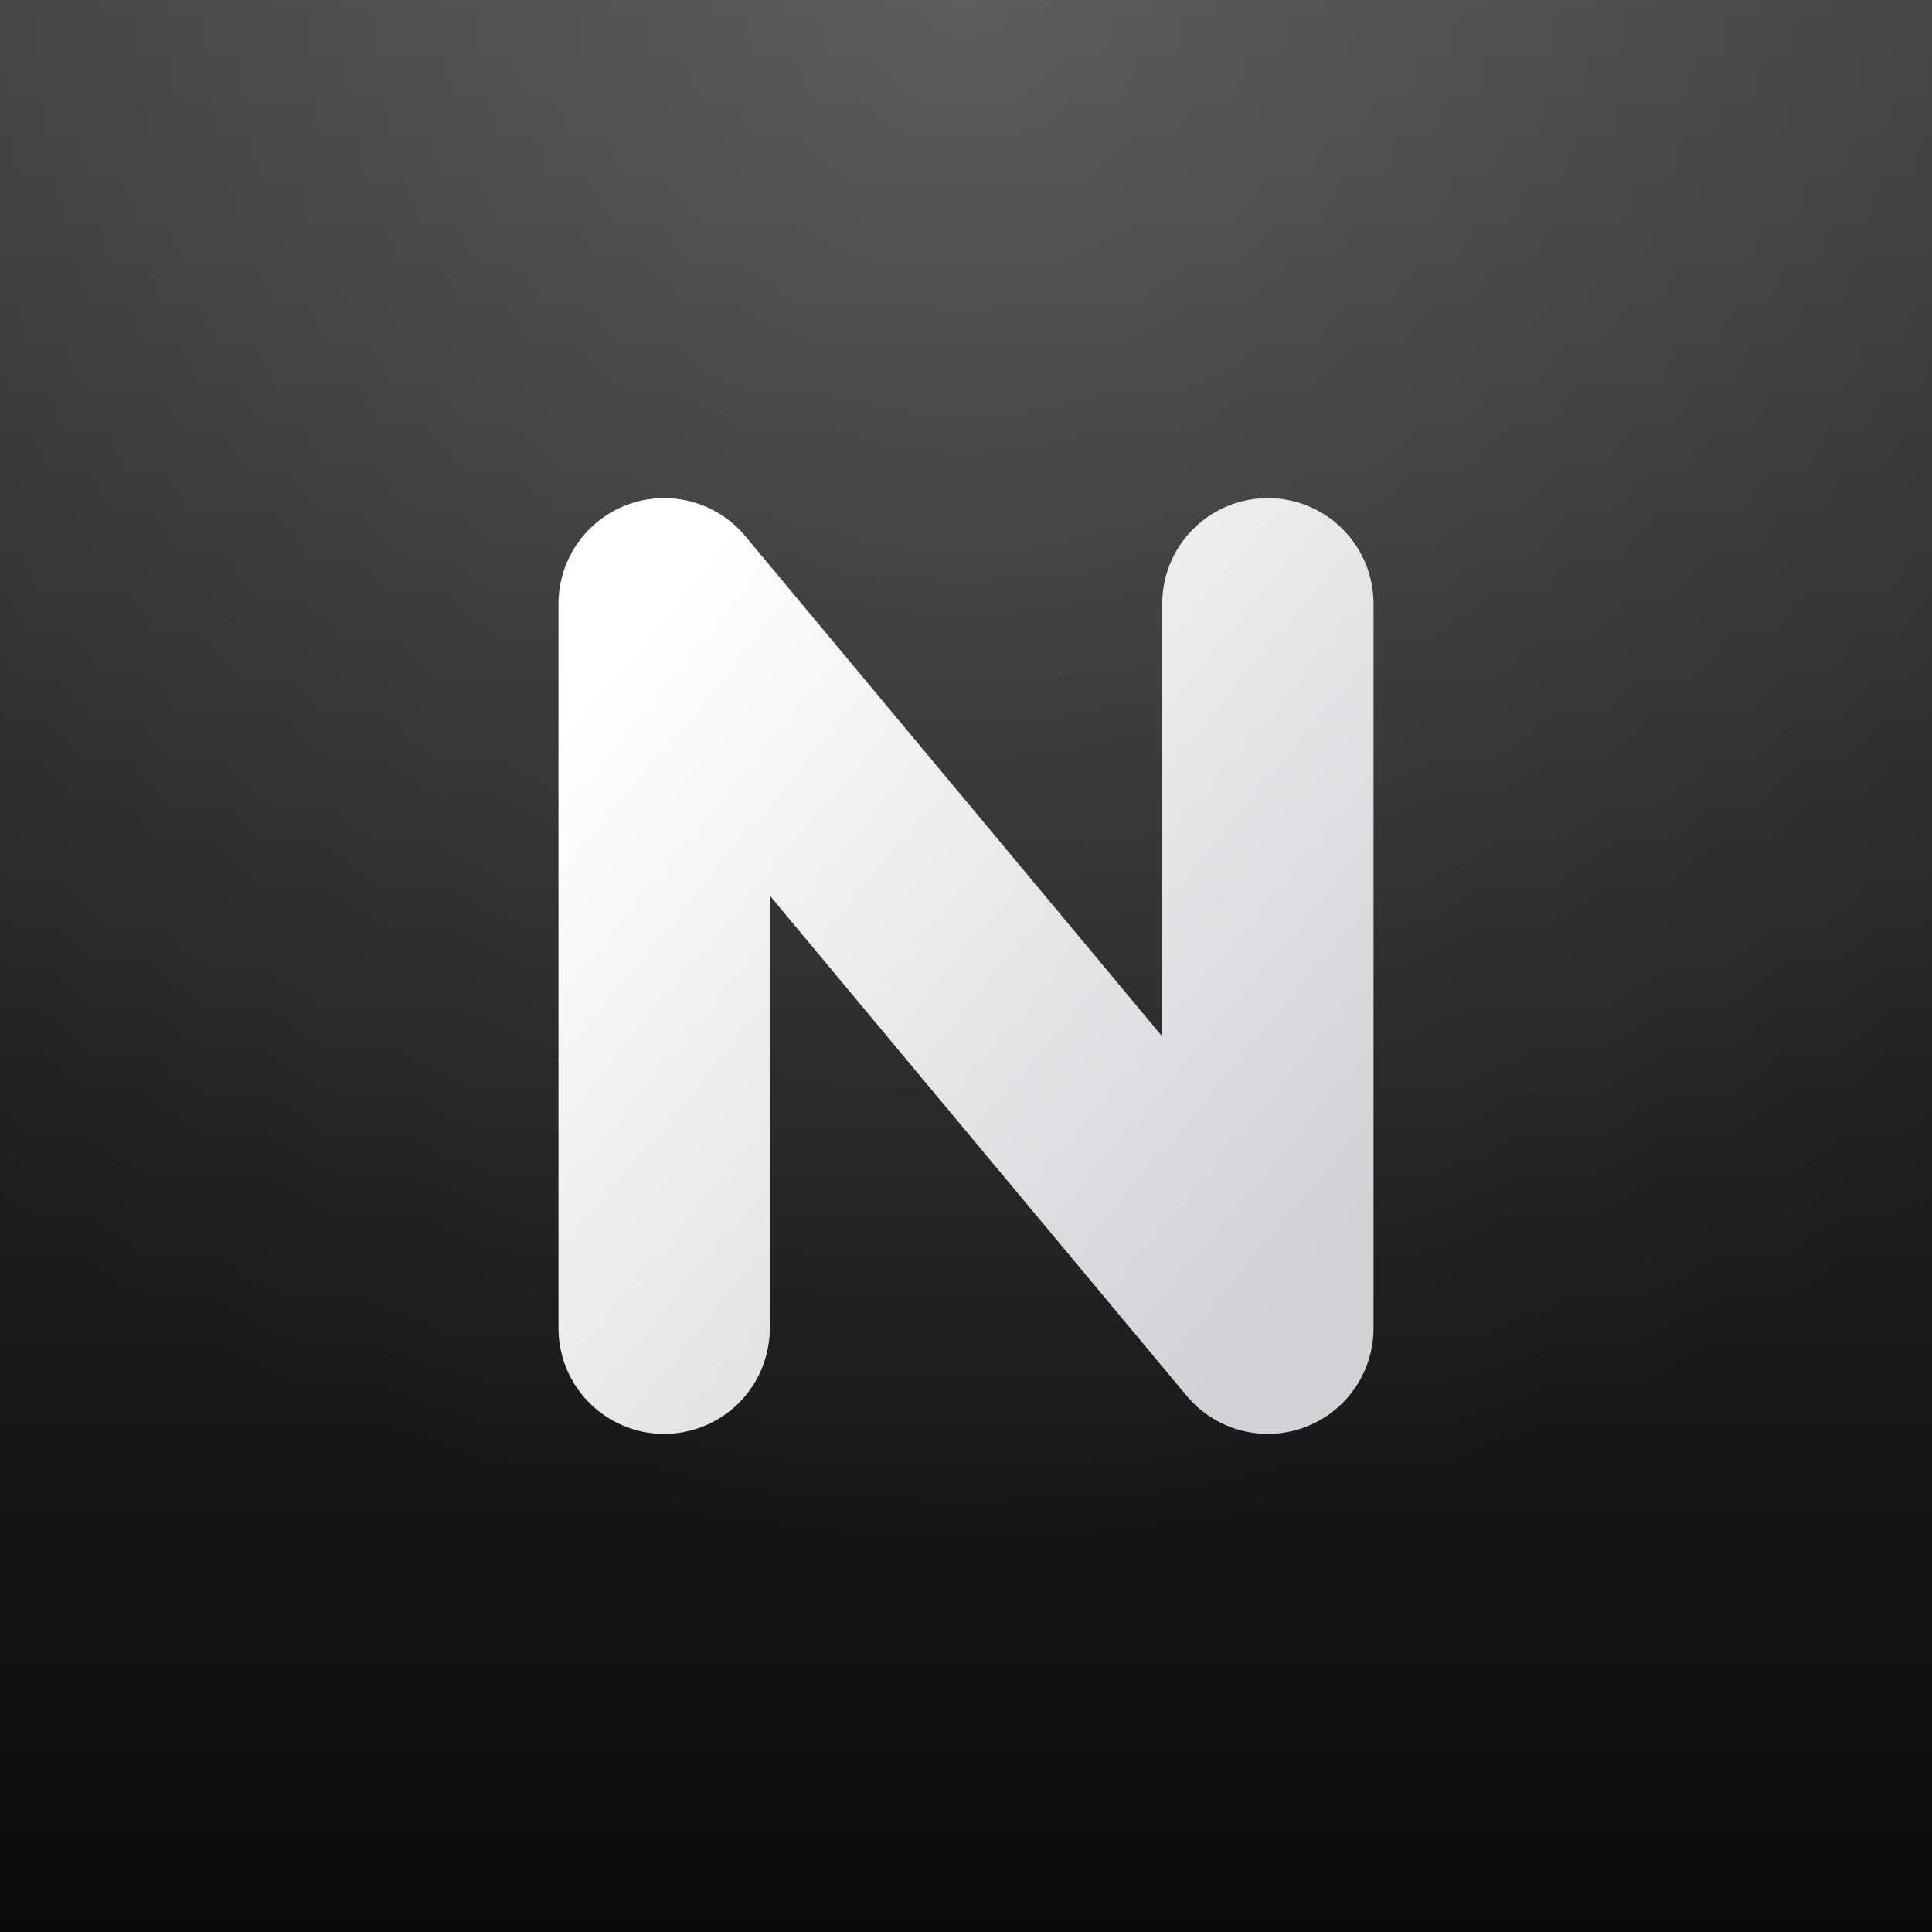
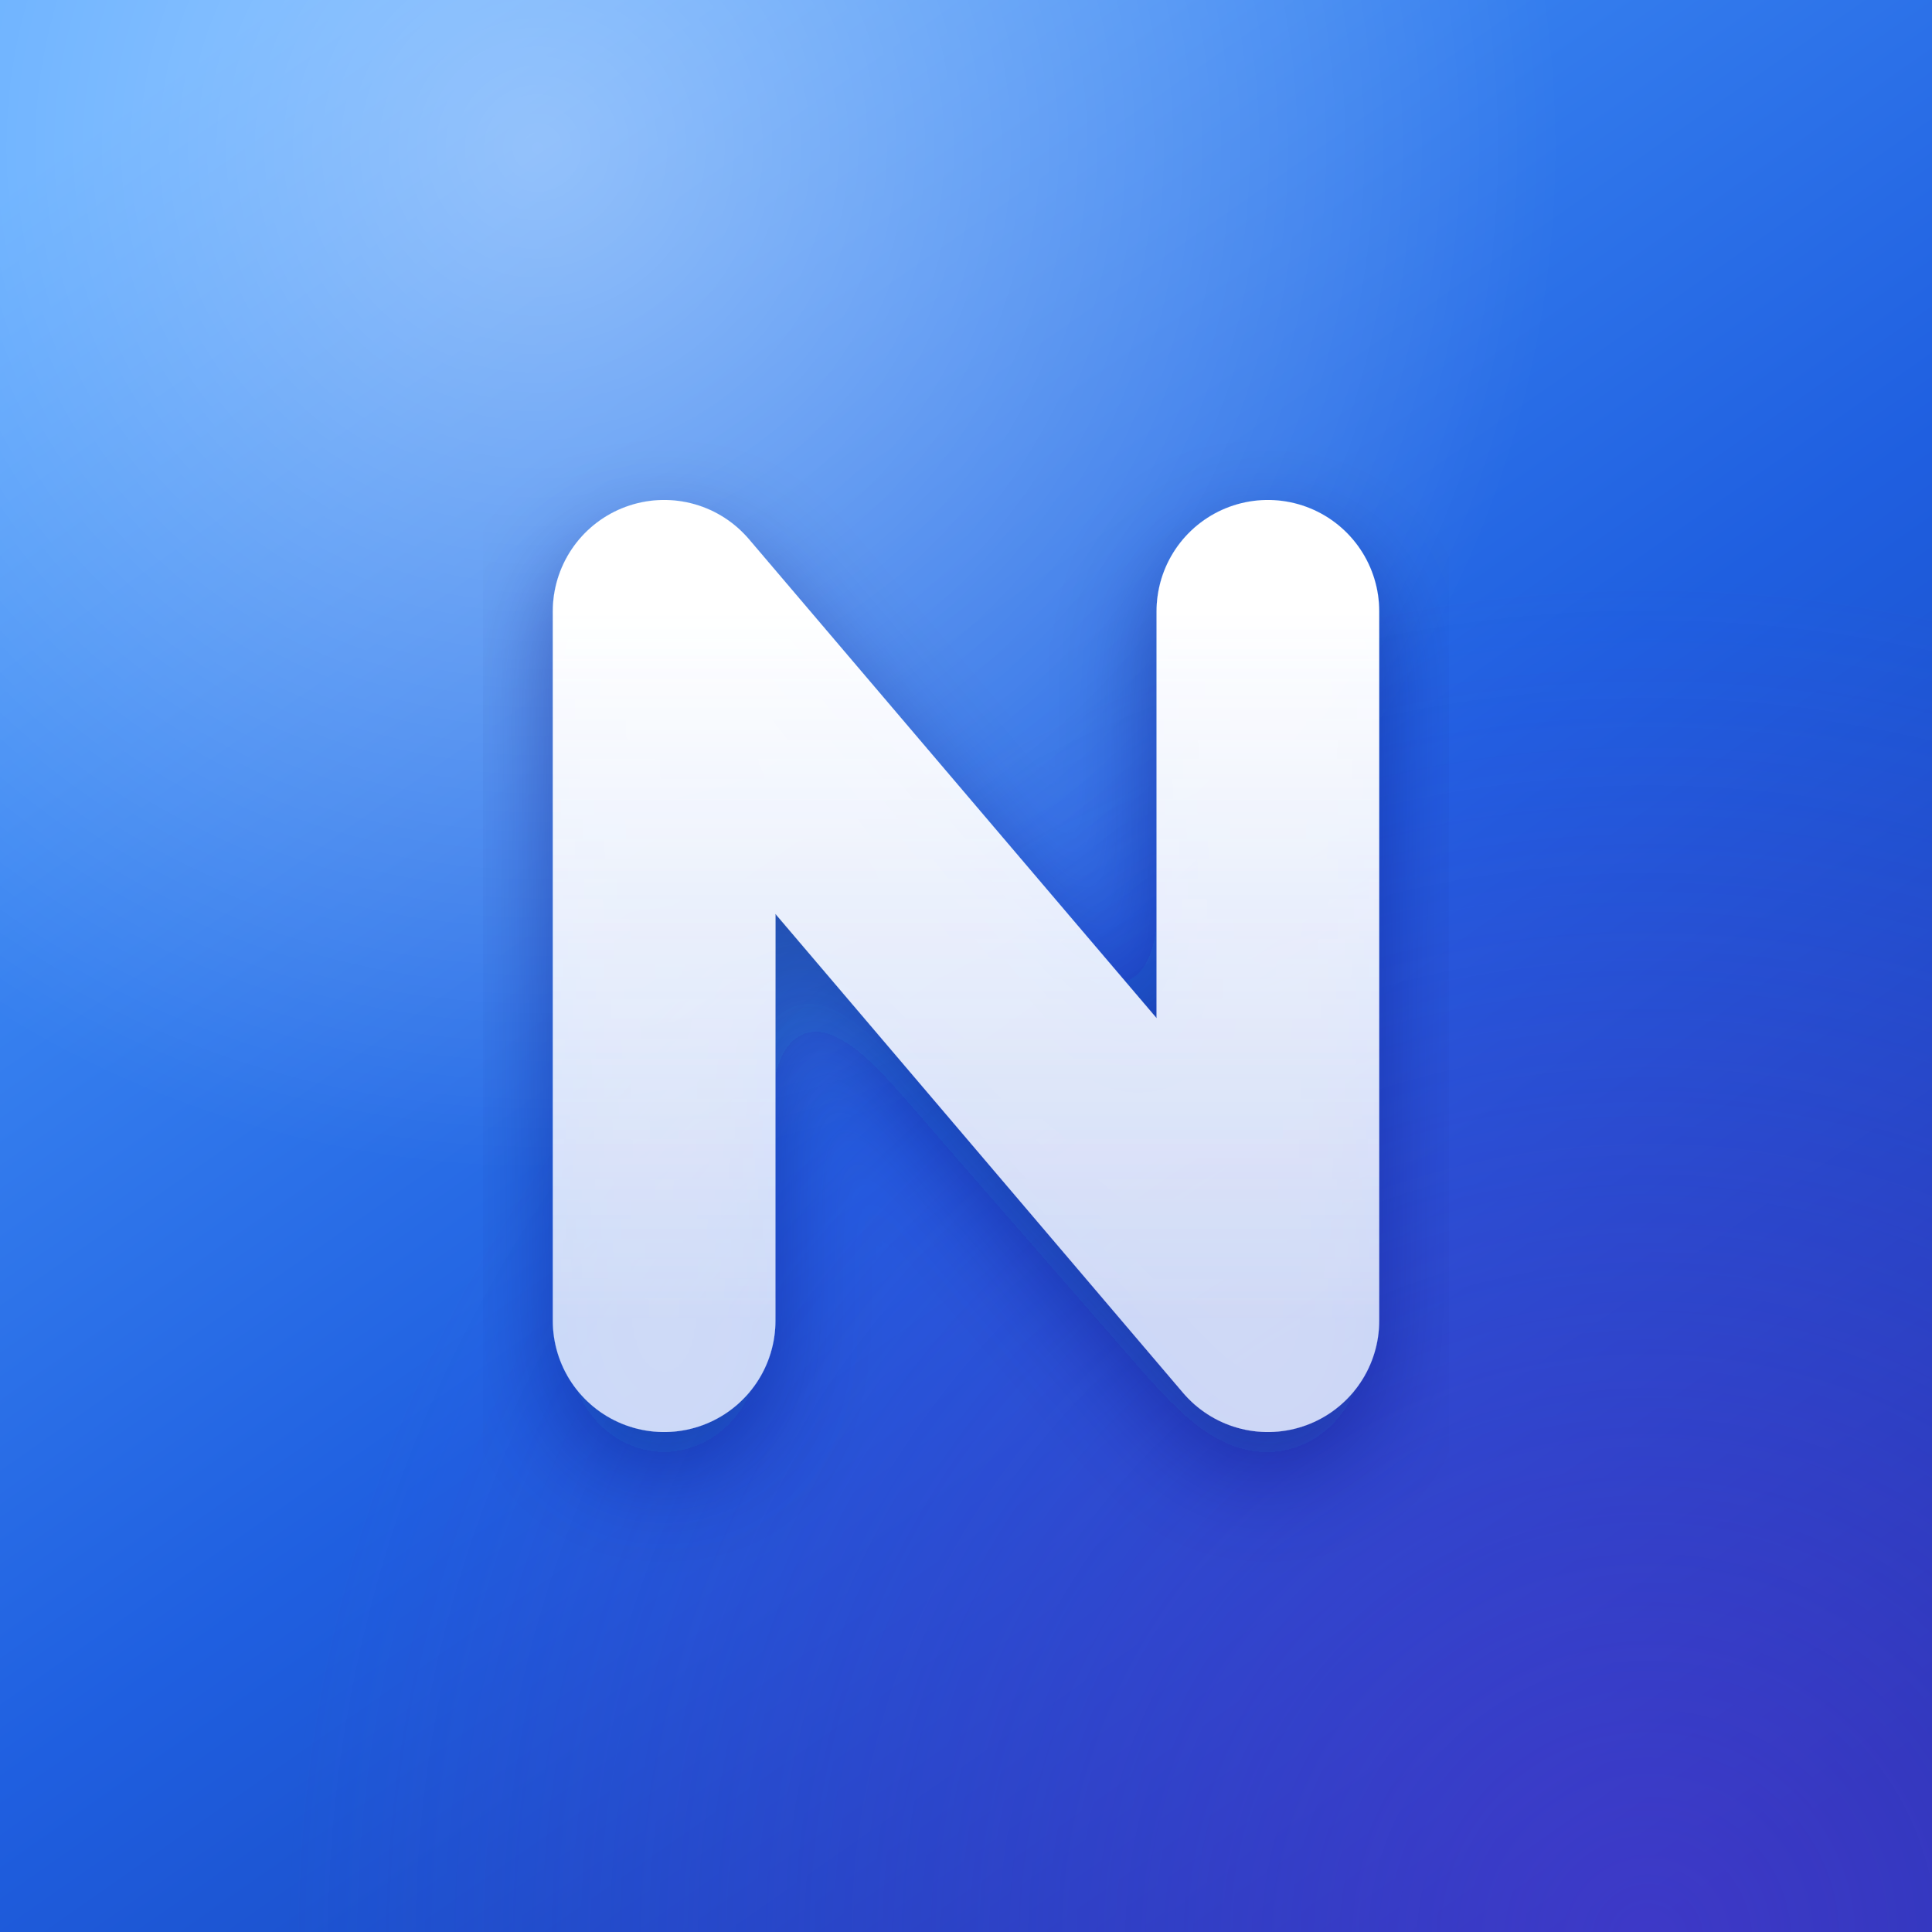
<svg xmlns="http://www.w3.org/2000/svg" viewBox="0 0 1024 1024">
  <defs>
-     <linearGradient id="bg" x1="0" y1="0" x2="0" y2="1">
-       <stop offset="0" stop-color="#3a3a3c" />
-       <stop offset="1" stop-color="#0b0b0c" />
+     <linearGradient id="bg" x1="0.15" y1="0" x2="0.85" y2="1">
+       <stop offset="0" stop-color="#4FA3FF" />
+       <stop offset="0.55" stop-color="#1F5FE0" />
+       <stop offset="1" stop-color="#1636A8" />
    </linearGradient>
-     <linearGradient id="mark" x1="0" y1="0" x2="1" y2="1">
-       <stop offset="0" stop-color="#ffffff" />
-       <stop offset="1" stop-color="#d1d1d6" />
+     <radialGradient id="glow" cx="0.28" cy="0.08" r="0.75">
+       <stop offset="0" stop-color="#FFFFFF" stop-opacity="0.42" />
+       <stop offset="0.7" stop-color="#FFFFFF" stop-opacity="0" />
+     </radialGradient>
+     <radialGradient id="depth" cx="0.85" cy="1" r="0.7">
+       <stop offset="0" stop-color="#5E3BE0" stop-opacity="0.55" />
+       <stop offset="1" stop-color="#5E3BE0" stop-opacity="0" />
+     </radialGradient>
+     <linearGradient id="glass" x1="0" y1="0" x2="0" y2="1">
+       <stop offset="0" stop-color="#FFFFFF" />
+       <stop offset="1" stop-color="#E4ECFF" stop-opacity="0.86" />
    </linearGradient>
-     <radialGradient id="glow" cx="0.5" cy="0" r="0.8">
-       <stop offset="0" stop-color="#ffffff" stop-opacity="0.18" />
-       <stop offset="1" stop-color="#ffffff" stop-opacity="0" />
-     </radialGradient>
+     <filter id="lift" x="-30%" y="-30%" width="160%" height="170%">
+       <feDropShadow dx="0" dy="22" stdDeviation="26" flood-color="#0B1F6B" flood-opacity="0.45" />
+     </filter>
  </defs>
  <rect width="1024" height="1024" fill="url(#bg)" />
+   <rect width="1024" height="1024" fill="url(#depth)" />
  <rect width="1024" height="1024" fill="url(#glow)" />
-   <path d="M352 704V320l320 384V320" fill="none" stroke="url(#mark)" stroke-width="112" stroke-linecap="round" stroke-linejoin="round" />
+   <g filter="url(#lift)">
+     <path d="M352 700V324l320 376V324" fill="none" stroke="url(#glass)" stroke-width="118" stroke-linecap="round" stroke-linejoin="round" />
+   </g>
</svg>
